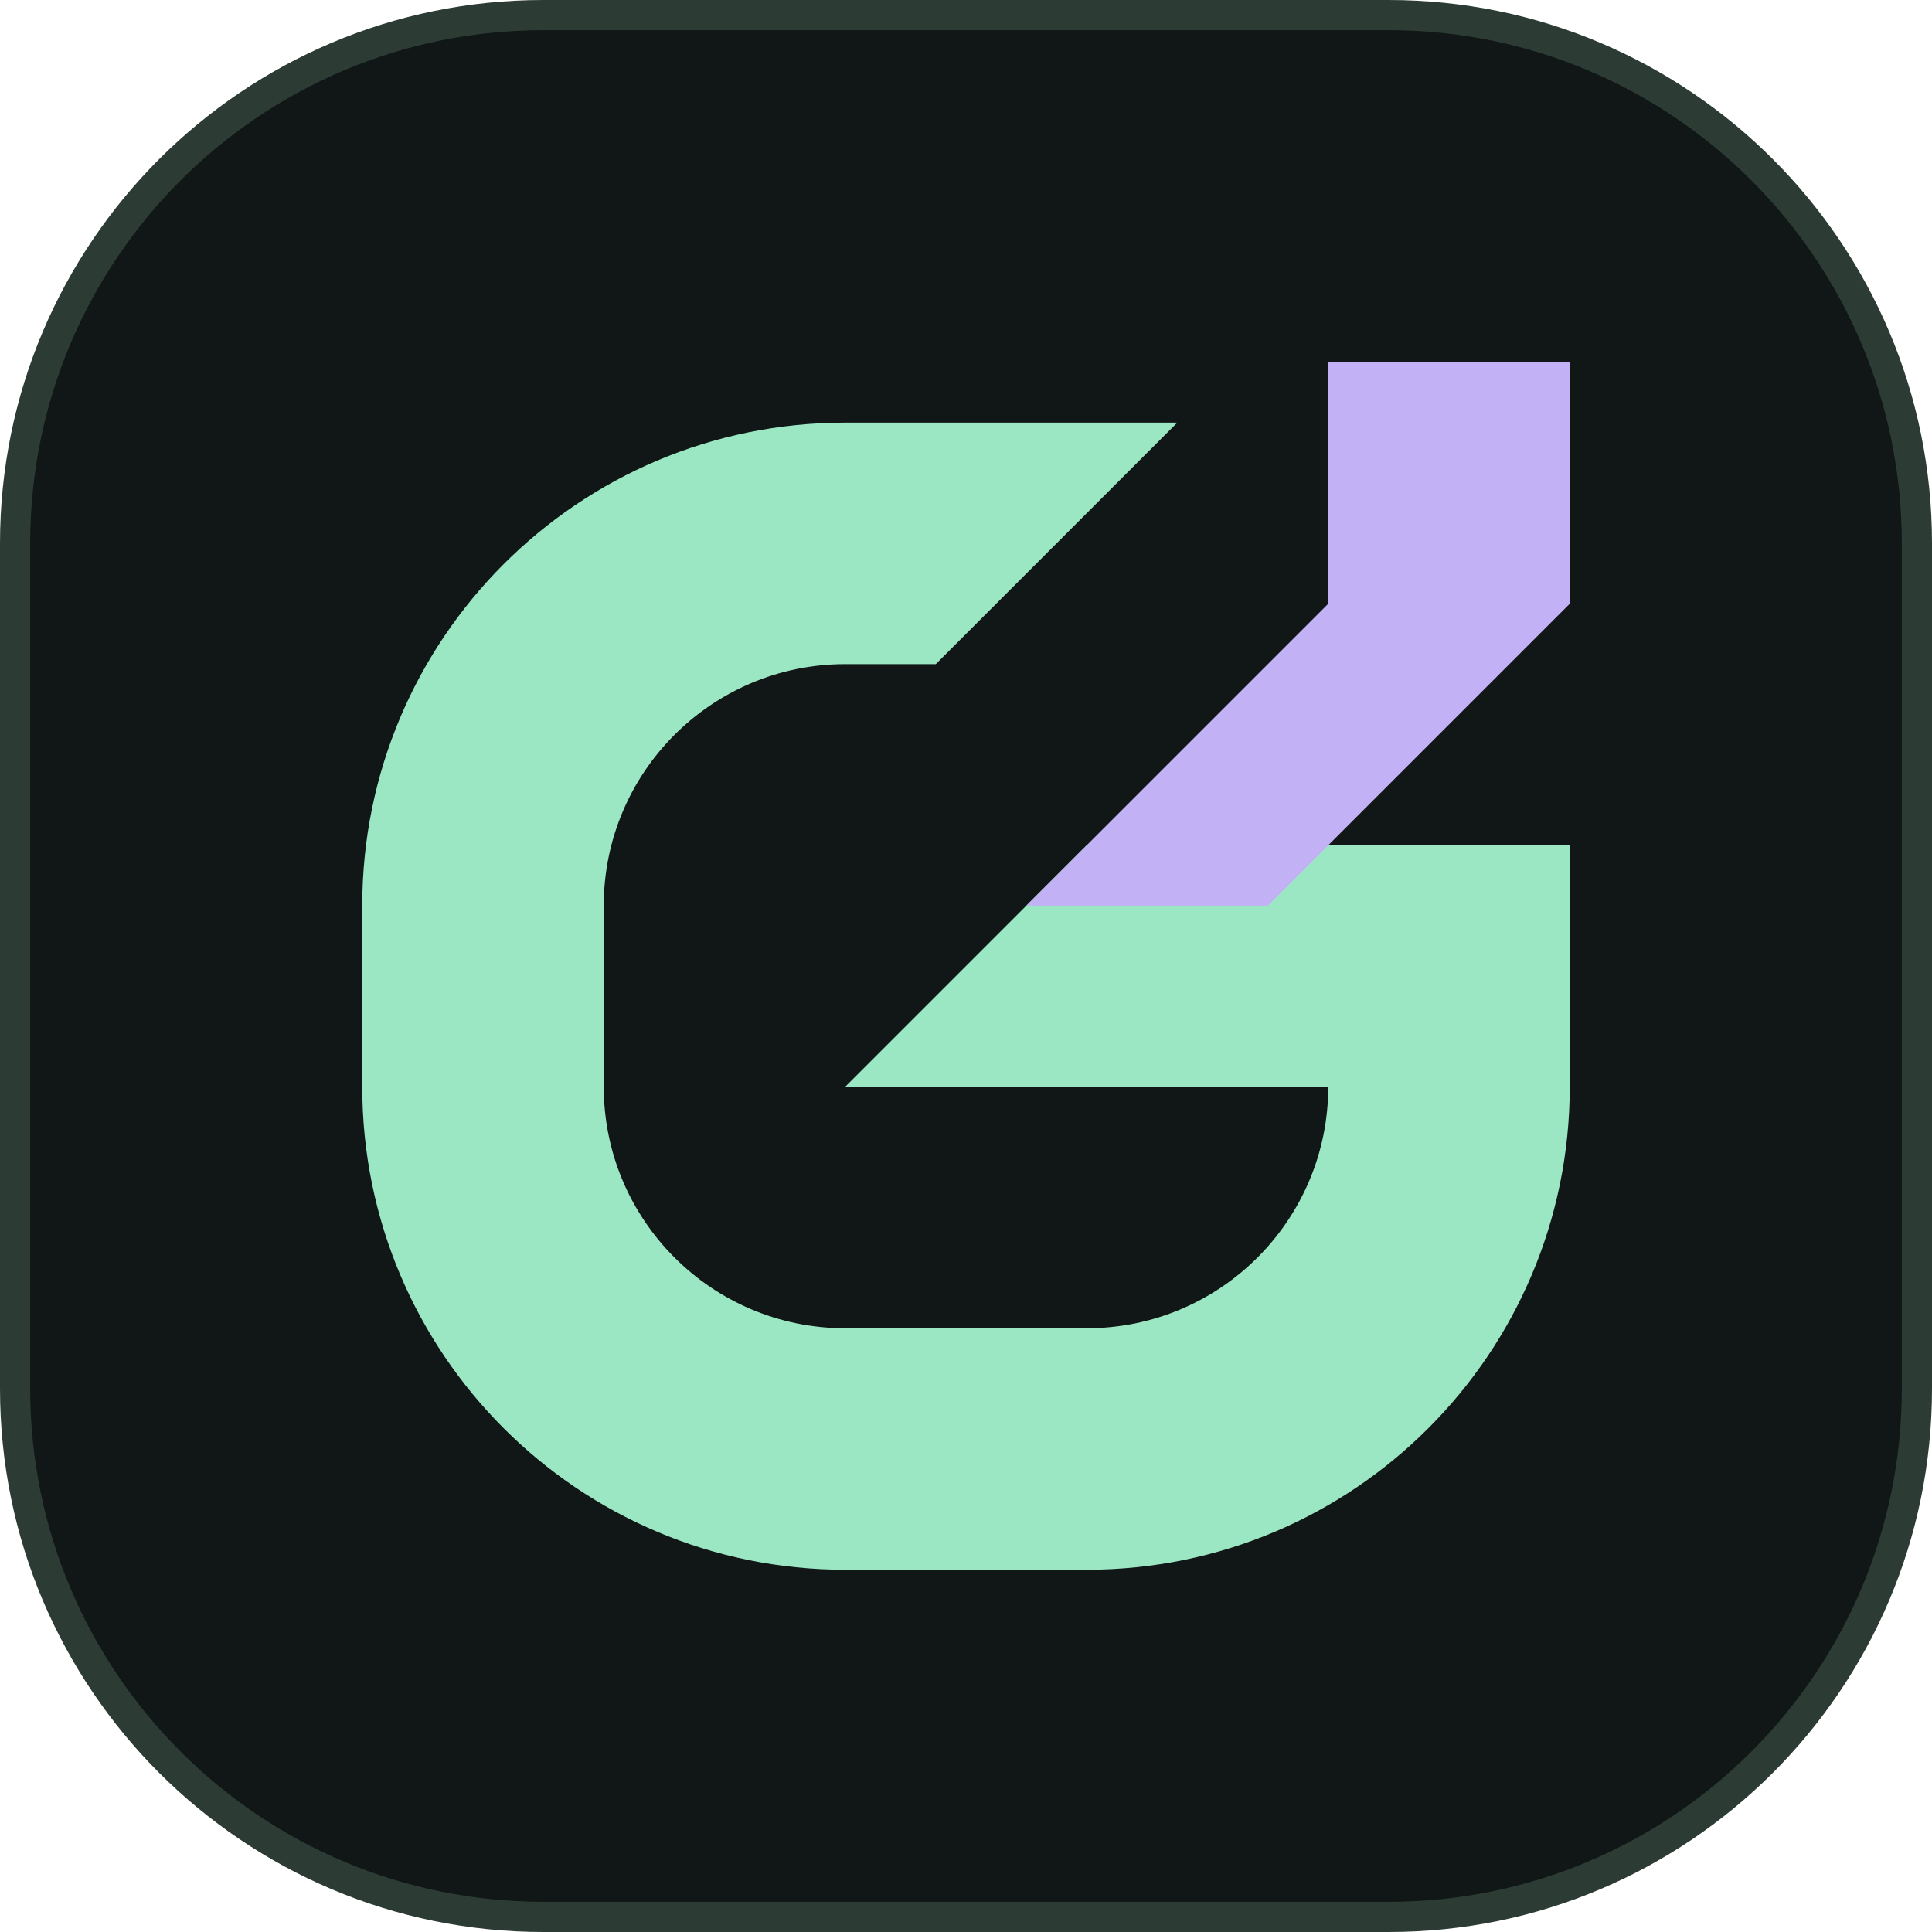
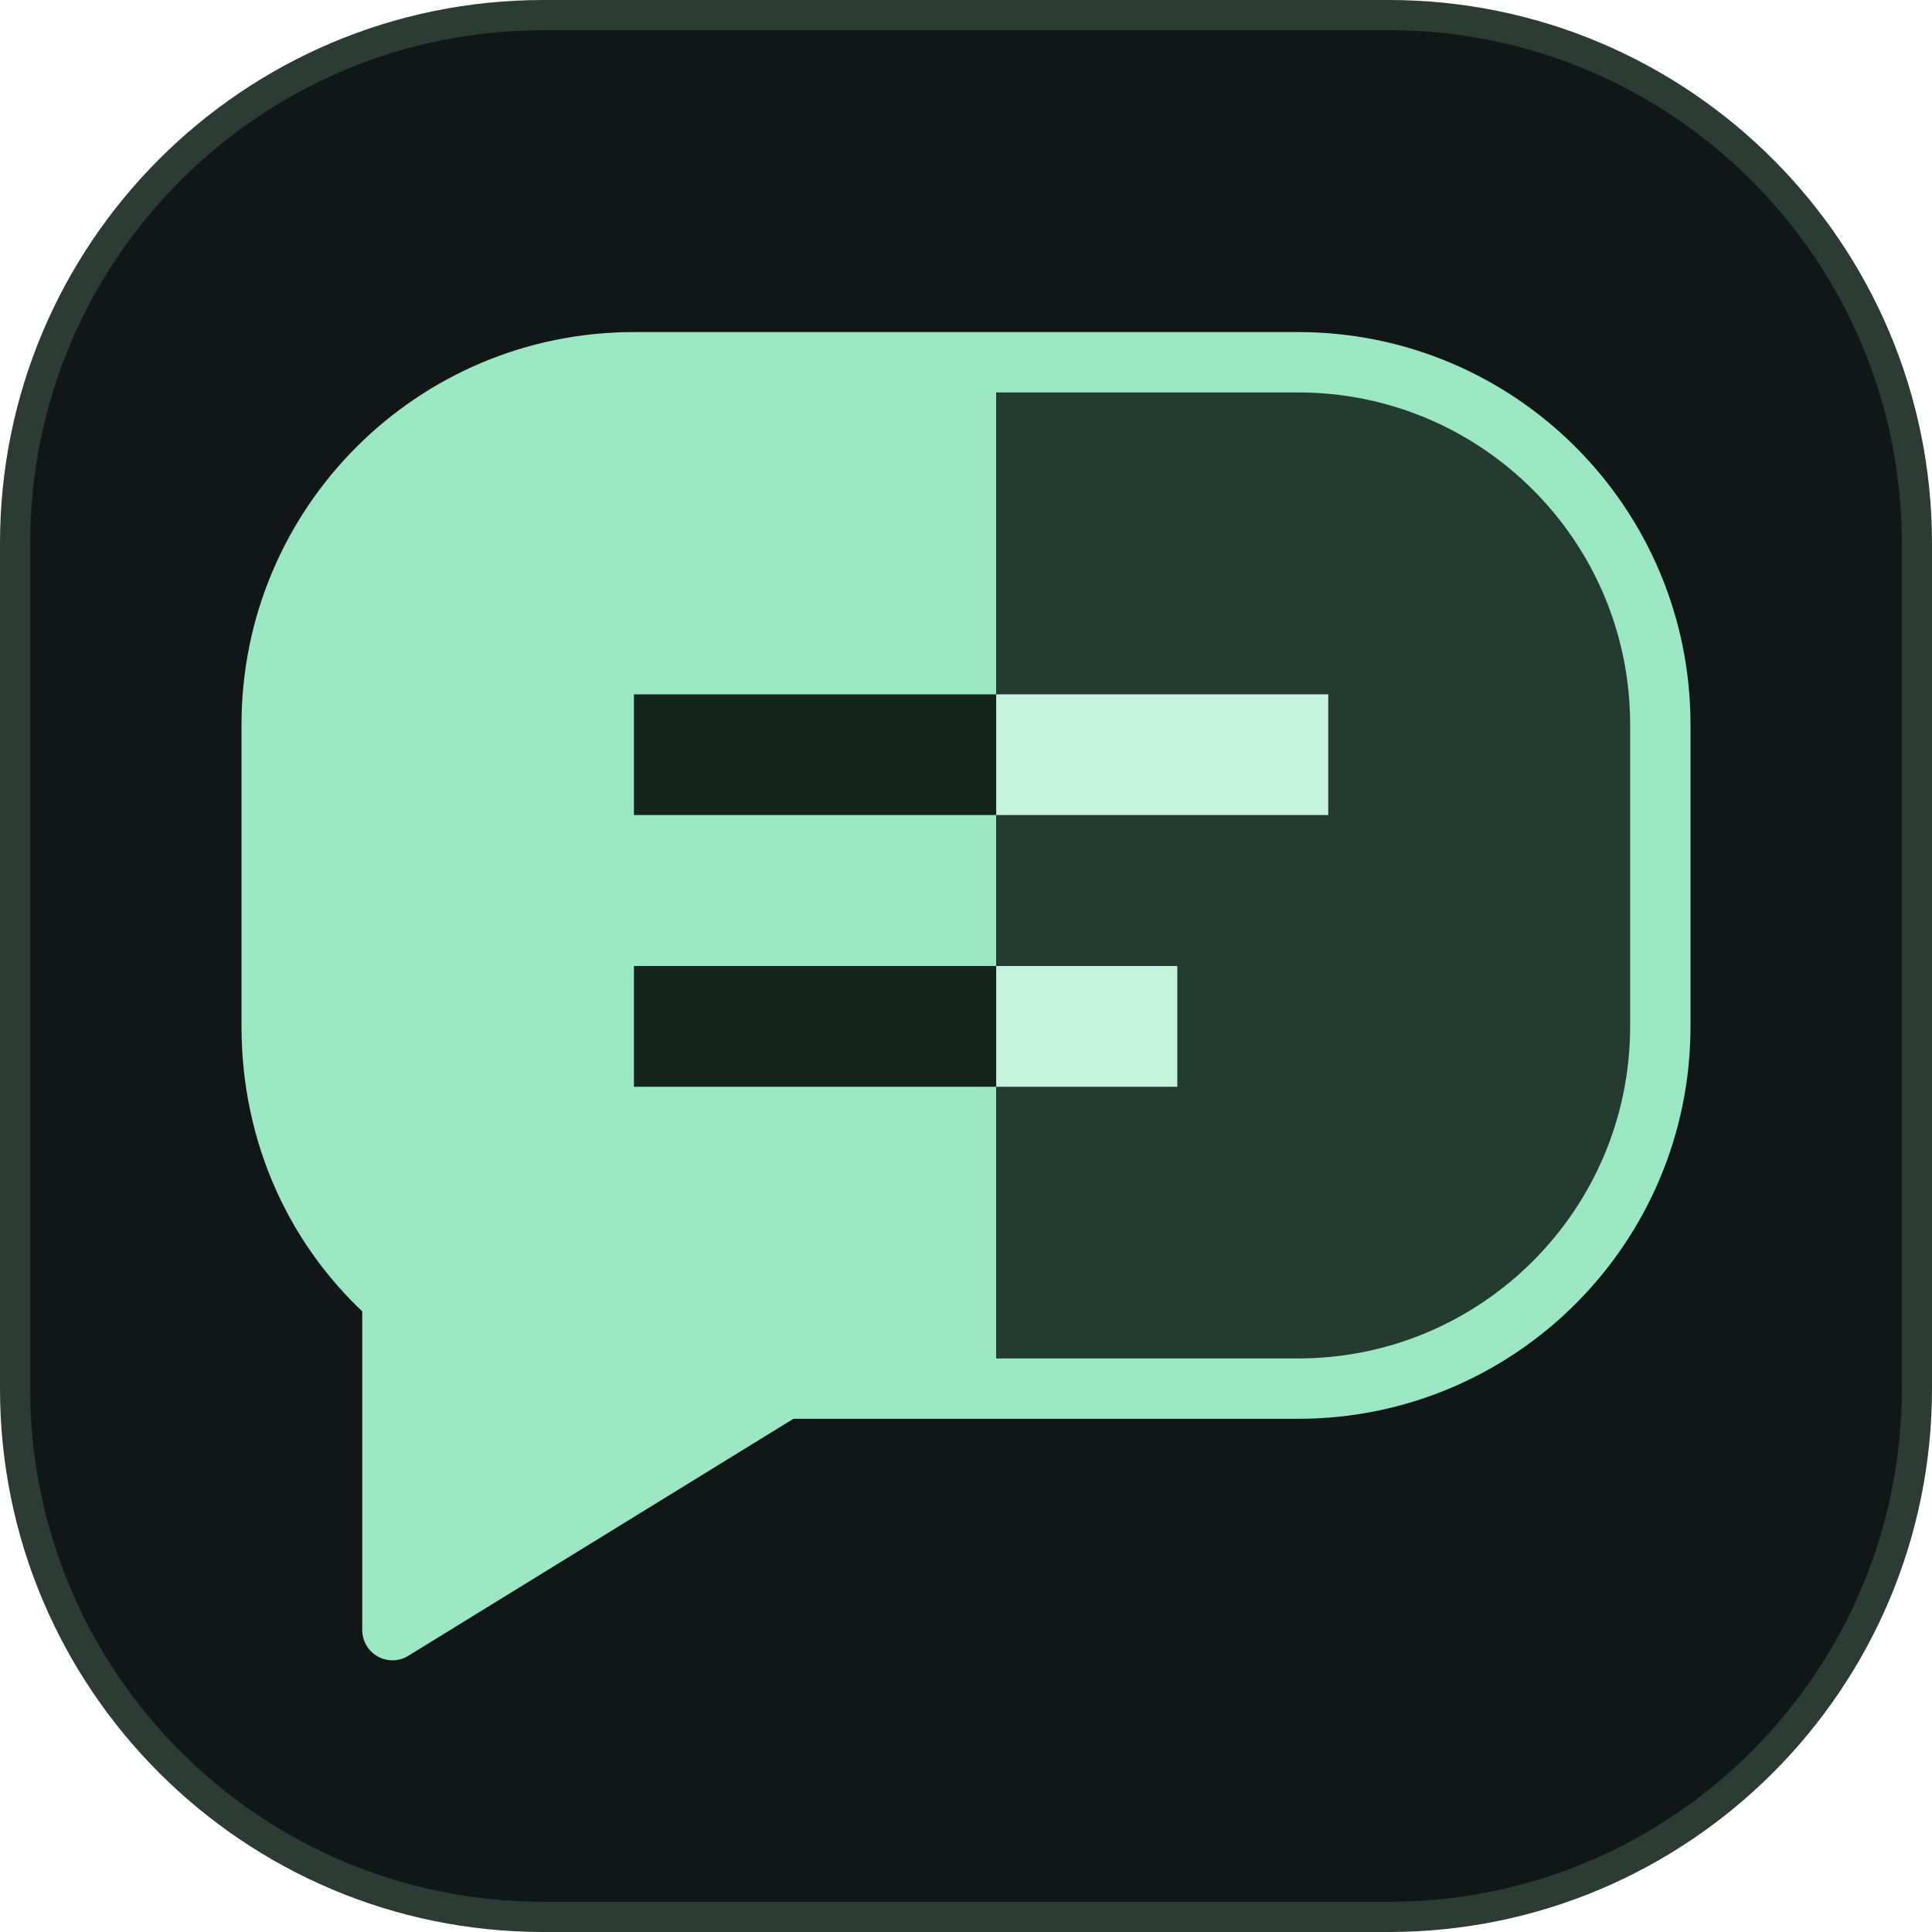
<svg xmlns="http://www.w3.org/2000/svg" width="128" height="128" viewBox="0 0 64 64" fill="none">
+   <defs>
+     <clipPath id="bubble">
+       <path d="M21 12H43C49.627 12 55 17.373 55 24V34C55 40.627 49.627 46 43 46H26L13 54V43C10.5 40.8 9 37.6 9 34V24C9 17.373 14.373 12 21 12Z" />
+     </clipPath>
+   </defs>
  <rect x=".5" y=".5" width="63" height="63" rx="17.5" fill="#101716" stroke="#2C3C34" />
-   <path d="M39 14H28C19.163 14 12 21.163 12 30V36C12 44.837 19.163 52 28 52H36C44.837 52 52 44.837 52 36V28H36L28 36H44C44 40.418 40.418 44 36 44H28C23.582 44 20 40.418 20 36V30C20 25.582 23.582 22 28 22H31L39 14Z" fill="#9BE6C3" />
-   <path d="M44 12H52V20L42 30H34L44 20V12Z" fill="#C3B1F5" />
+   <g clip-path="url(#bubble)">
+     <path fill="#9BE6C3" d="M8 11H33V55H8Z" />
+     <path fill="#243B31" d="M33 11H56V55H33Z" />
+     <path d="M21 25H33M21 34H33" stroke="#14251D" stroke-width="4" />
+     <path d="M33 25H44M33 34H39" stroke="#C5F3DD" stroke-width="4" />
+   </g>
+   <path d="M21 12H43C49.627 12 55 17.373 55 24V34C55 40.627 49.627 46 43 46H26L13 54V43C10.5 40.8 9 37.6 9 34V24C9 17.373 14.373 12 21 12Z" stroke="#9BE6C3" stroke-width="2" stroke-linejoin="round" />
</svg>
